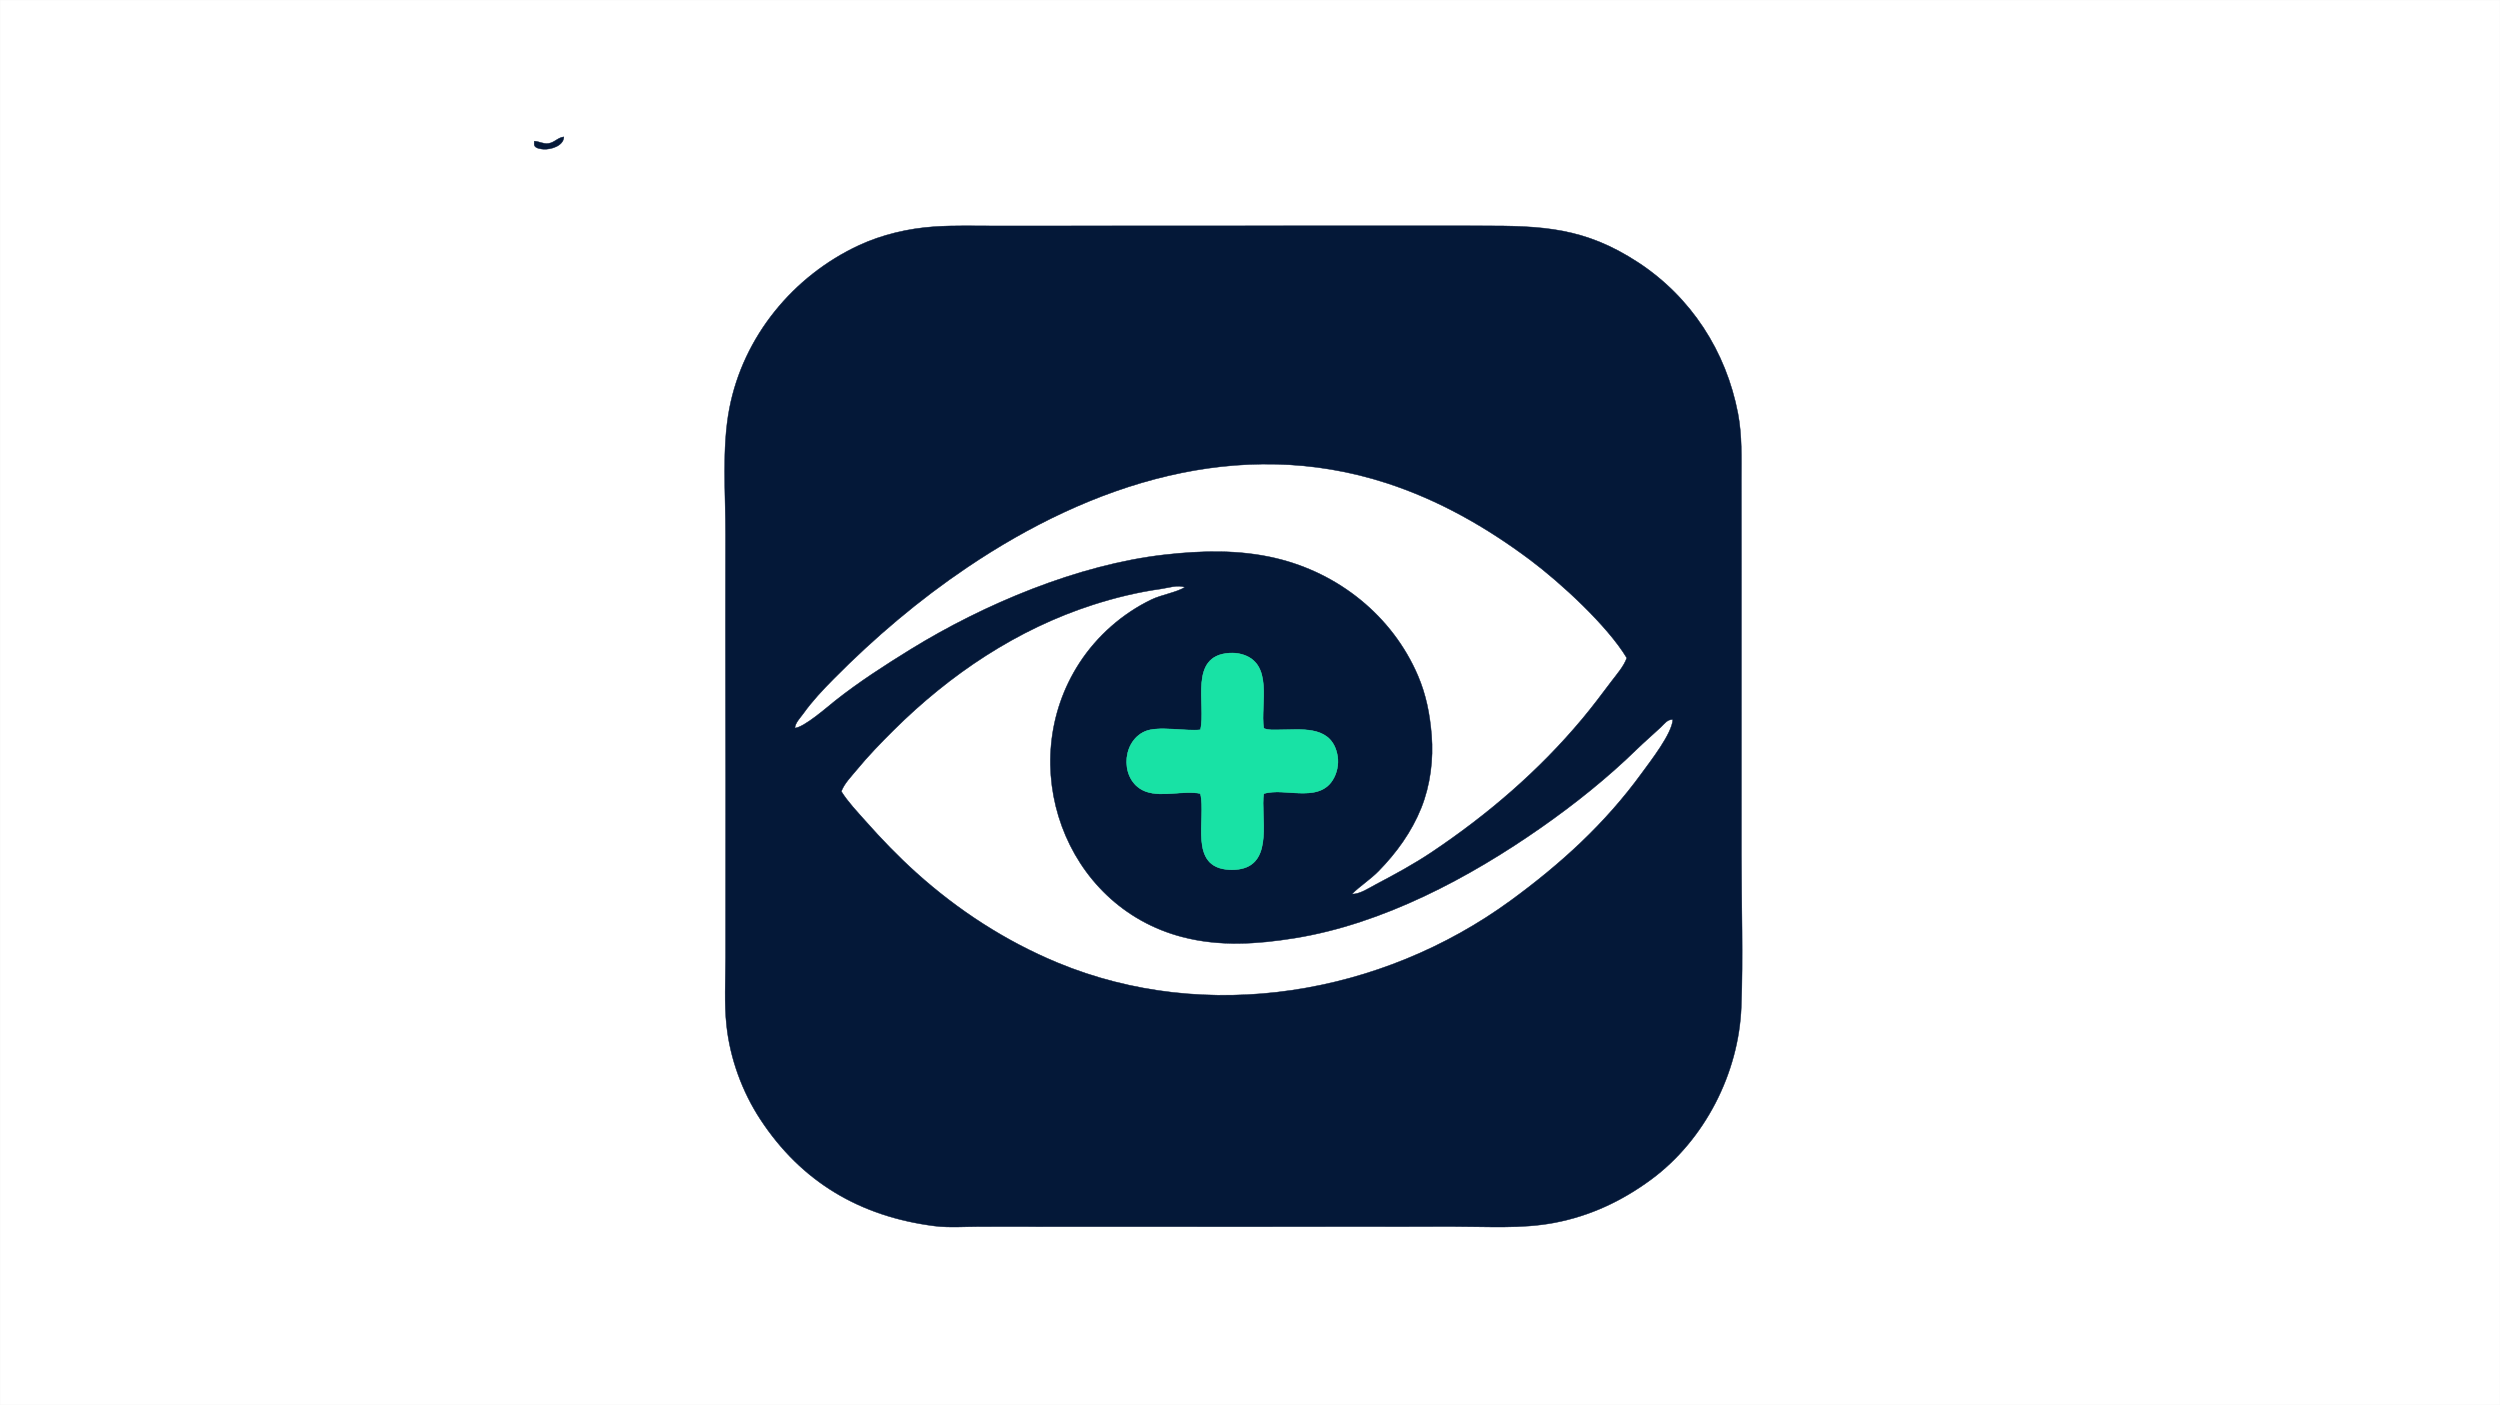
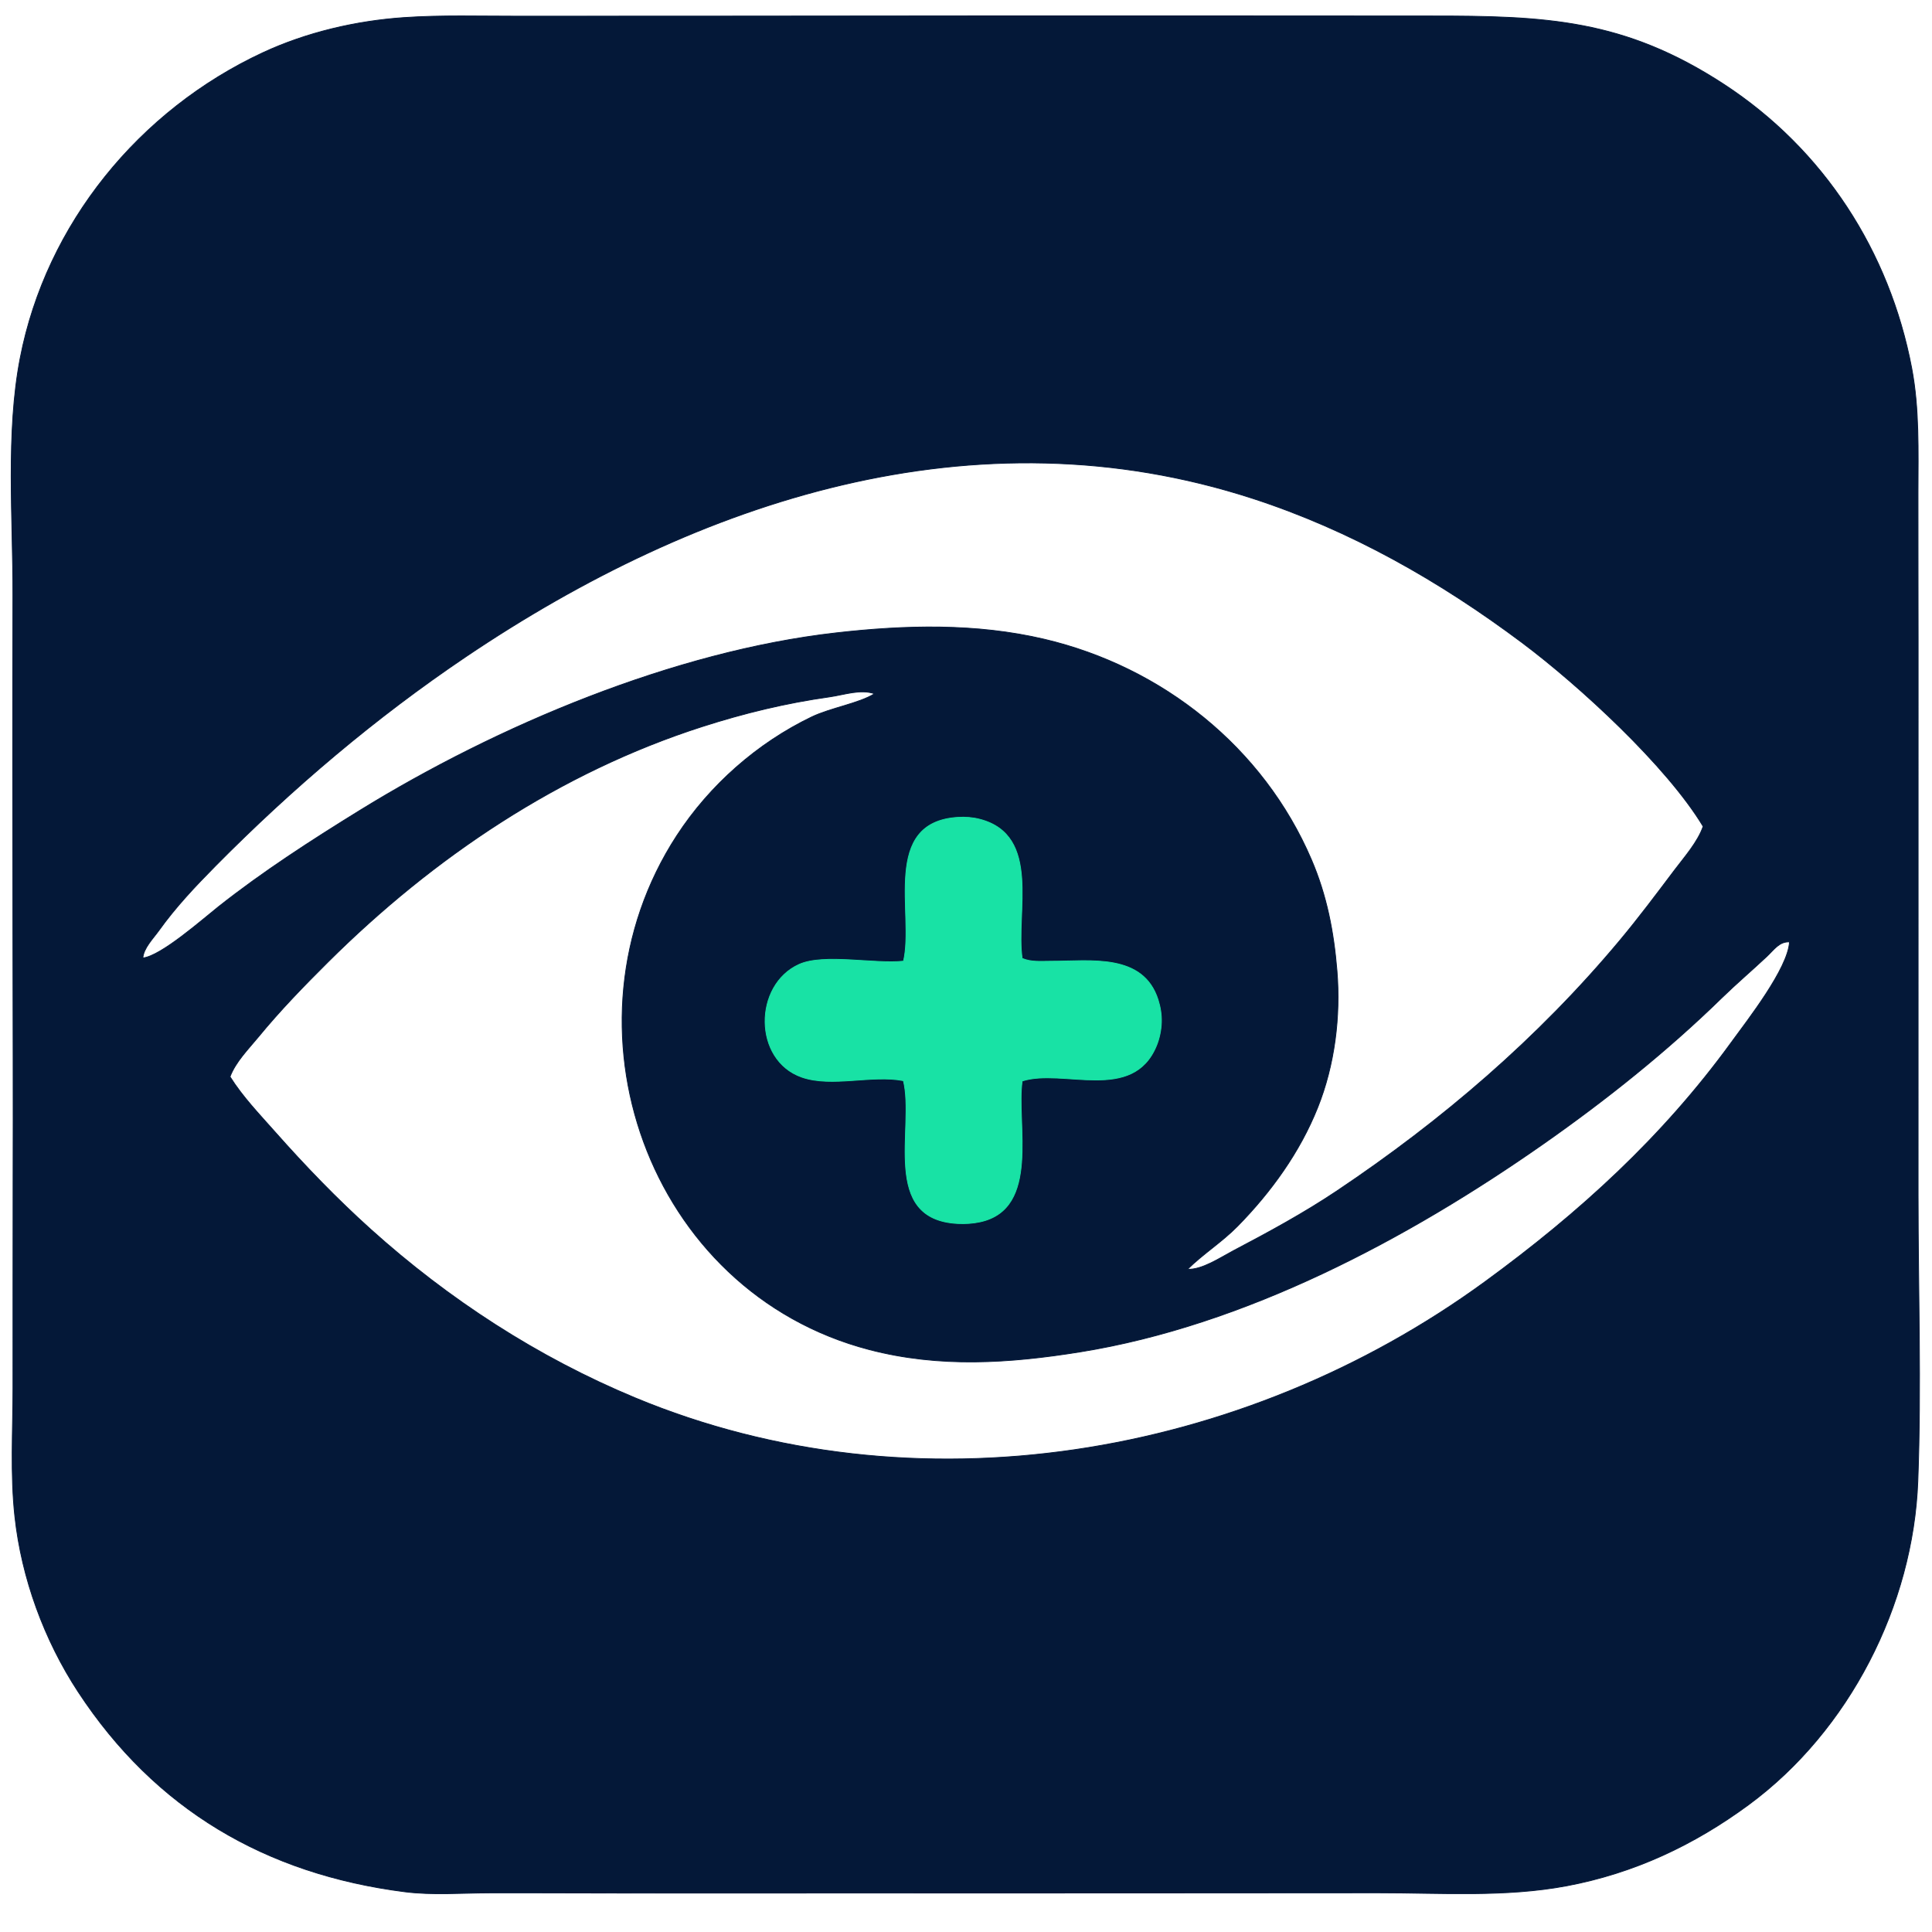
- <svg xmlns="http://www.w3.org/2000/svg" viewBox="0 0 1461 821" width="1461" height="821">
+ <svg xmlns="http://www.w3.org/2000/svg" viewBox="420 127 602 602" width="602" height="602">
  <path d="M0.25 0.25C487.08 0.25 973.92 0.25 1460.75 0.25C1460.75 273.75 1460.75 547.25 1460.75 820.75C973.92 820.75 487.08 820.75 0.25 820.75C0.25 547.25 0.25 273.75 0.25 0.25ZM329.5 79.99C325.95 80.4 324.04 83.35 320.46 83.83C317.37 84.24 315.03 82.57 312.26 82.5C312.31 83.48 311.96 84.21 312.4 85.17C313.11 86.71 316.09 87.08 317.5 87.18C322.12 87.53 329.46 85.12 329.5 79.99ZM545.8 132.48C530.88 133.51 515.5 137.09 501.91 143.41C463.48 161.29 434.41 196.7 426.29 238.58C421.77 261.87 424.08 288.69 424.02 312.5C423.93 347.5 423.98 382.5 424.02 417.5C424.06 443.5 424.14 469.5 424.07 495.5C424.01 516.83 424.07 538.17 424.04 559.5C424.03 572.76 423.19 586.33 424.63 599.53C426.72 618.75 433.77 638.03 444.37 654.19C468.39 690.81 502.84 710.95 546.12 716.47C554.78 717.57 563.79 716.83 572.5 716.81C587.5 716.76 602.5 716.88 617.5 716.87C667.83 716.86 718.17 716.84 768.5 716.84C795.5 716.84 822.5 716.8 849.5 716.79C869 716.78 888.99 718.23 908.26 714.6C929.21 710.64 947.77 701.93 964.86 689.35C996.21 666.26 1016.14 627.16 1017.59 588.49C1018.71 558.91 1017.67 529.1 1017.67 499.5C1017.67 441.83 1017.67 384.17 1017.68 326.5C1017.68 311.17 1017.62 295.83 1017.64 280.5C1017.66 267.58 1018.1 254.44 1015.67 241.67C1008.75 205.34 988.27 173.61 957.23 153.31C926.06 132.94 901.67 131.96 865.5 131.98C849.17 131.99 832.83 131.95 816.5 131.95C757.83 131.92 699.17 131.94 640.5 132.02C620.83 132.05 601.17 132.01 581.5 132.04C569.62 132.06 557.66 131.66 545.8 132.48ZM950.69 384.5C949.03 389.34 944.81 394.1 941.7 398.22C936.12 405.63 930.58 413.03 924.63 420.15C899.24 450.52 869.42 476.09 836.6 498.07C826.25 505 815.27 510.95 804.26 516.74C800.16 518.91 794.55 522.7 790.02 522.5C794.88 517.7 800.75 514.02 805.59 509.1C816.04 498.47 825.01 486.04 830.57 472.14C835.89 458.85 837.76 443.74 836.6 429.54C835.61 417.39 833.43 406.04 828.61 394.81C813.63 359.89 782.19 334.85 745.44 326.19C724.13 321.17 702.11 321.74 680.5 324.2C630.14 329.91 575.04 353.04 532.05 379.56C517.03 388.83 501.9 398.59 488.05 409.55C483.01 413.55 470.2 424.88 464.52 425.5C464.72 422.44 467.71 419.45 469.49 416.97C474.73 409.64 480.9 403.12 487.23 396.72C511.1 372.6 536.99 350.63 565.16 331.63C637.66 282.75 723.85 254.24 810.29 282.3C840.87 292.23 868.6 308.04 894.26 327.24C912 340.52 939.34 365.63 950.69 384.5ZM692.5 343.16C687.64 346.19 678.82 347.56 672.89 350.41C655.97 358.56 641.14 371.62 630.89 387.37C592.51 446.39 621.68 529.5 690.89 547.54C712.76 553.24 734.47 551.8 756.54 548.25C807.97 539.98 858.61 513.06 900.94 483.41C920.4 469.78 939.45 454.57 956.46 437.97C961.02 433.52 965.88 429.4 970.53 425.03C972.75 422.94 974.45 420.29 977.6 420.5C977.14 428.78 964.56 444.78 959.42 451.86C938.02 481.32 912.08 504.94 882.78 526.33C807.31 581.44 705.22 598.85 617.88 562.55C587.6 549.97 559.81 531.92 535.48 510.02C524.92 500.51 515.15 490.37 505.74 479.75C500.84 474.21 495.61 468.78 491.67 462.5C493.42 457.86 497.39 453.89 500.55 450.05C507.26 441.88 514.73 434.18 522.23 426.73C555.13 394.03 594.47 367.64 638.82 353.4C651.92 349.2 664.86 346.06 678.5 344.14C683.06 343.49 688.12 341.64 692.5 343.16Z" fill="#ffffff" fill-rule="evenodd" stroke="#ffffff" stroke-width="0.25" stroke-linejoin="round" />
  <path d="M329.5 79.99C329.46 85.12 322.12 87.53 317.5 87.18C316.09 87.08 313.11 86.71 312.4 85.17C311.96 84.21 312.31 83.48 312.26 82.5C315.03 82.57 317.37 84.24 320.46 83.83C324.04 83.35 325.95 80.4 329.5 79.99ZM545.8 132.48C557.66 131.66 569.62 132.06 581.5 132.04C601.17 132.01 620.83 132.05 640.5 132.02C699.17 131.94 757.83 131.92 816.5 131.95C832.83 131.95 849.17 131.99 865.5 131.98C901.67 131.96 926.06 132.94 957.23 153.31C988.27 173.61 1008.75 205.34 1015.67 241.67C1018.1 254.44 1017.66 267.58 1017.64 280.5C1017.62 295.83 1017.68 311.17 1017.68 326.5C1017.67 384.17 1017.67 441.83 1017.67 499.5C1017.67 529.1 1018.71 558.91 1017.59 588.49C1016.14 627.16 996.21 666.26 964.86 689.35C947.77 701.93 929.21 710.64 908.26 714.6C888.99 718.23 869 716.78 849.5 716.79C822.5 716.8 795.5 716.84 768.5 716.84C718.17 716.84 667.83 716.86 617.5 716.87C602.5 716.88 587.5 716.76 572.5 716.81C563.79 716.83 554.78 717.57 546.12 716.47C502.84 710.95 468.39 690.81 444.37 654.19C433.77 638.03 426.72 618.75 424.63 599.53C423.19 586.33 424.03 572.76 424.04 559.5C424.07 538.17 424.01 516.83 424.07 495.5C424.14 469.5 424.06 443.5 424.02 417.5C423.98 382.5 423.93 347.5 424.02 312.5C424.08 288.69 421.77 261.87 426.29 238.58C434.41 196.7 463.48 161.29 501.91 143.41C515.5 137.09 530.88 133.51 545.8 132.48ZM950.69 384.5C939.34 365.63 912 340.52 894.26 327.24C868.6 308.04 840.87 292.23 810.29 282.3C723.85 254.24 637.66 282.75 565.16 331.63C536.99 350.63 511.1 372.6 487.23 396.72C480.9 403.12 474.73 409.64 469.49 416.97C467.71 419.45 464.72 422.44 464.52 425.5C470.2 424.88 483.01 413.55 488.05 409.55C501.9 398.59 517.03 388.83 532.05 379.56C575.04 353.04 630.14 329.91 680.5 324.2C702.11 321.74 724.13 321.17 745.44 326.19C782.19 334.85 813.63 359.89 828.61 394.81C833.43 406.04 835.61 417.39 836.6 429.54C837.76 443.74 835.89 458.85 830.57 472.14C825.01 486.04 816.04 498.47 805.59 509.1C800.75 514.02 794.88 517.7 790.02 522.5C794.55 522.7 800.16 518.91 804.26 516.74C815.27 510.95 826.25 505 836.6 498.07C869.42 476.09 899.24 450.52 924.63 420.15C930.58 413.03 936.12 405.63 941.7 398.22C944.81 394.1 949.03 389.34 950.69 384.5ZM692.5 343.16C688.12 341.64 683.06 343.49 678.5 344.14C664.86 346.06 651.92 349.2 638.82 353.4C594.47 367.64 555.13 394.03 522.23 426.73C514.73 434.18 507.26 441.88 500.55 450.05C497.39 453.89 493.42 457.86 491.67 462.5C495.61 468.78 500.84 474.21 505.74 479.75C515.15 490.37 524.92 500.51 535.48 510.02C559.81 531.92 587.6 549.97 617.88 562.55C705.22 598.85 807.31 581.44 882.78 526.33C912.08 504.94 938.02 481.32 959.42 451.86C964.56 444.78 977.14 428.78 977.6 420.5C974.45 420.29 972.75 422.94 970.53 425.03C965.88 429.4 961.02 433.52 956.46 437.97C939.45 454.57 920.4 469.78 900.94 483.41C858.61 513.06 807.97 539.98 756.54 548.25C734.47 551.8 712.76 553.24 690.89 547.54C621.68 529.5 592.51 446.39 630.89 387.37C641.14 371.62 655.97 358.56 672.89 350.41C678.82 347.56 687.64 346.19 692.5 343.16ZM738.5 425.64C736.43 411.27 744.53 387.29 725.32 382.29C723.1 381.71 720.79 381.54 718.5 381.68C694.39 383.16 704.98 411.79 701.53 426.5C692.57 427.49 676.69 424.03 668.99 427.51C654.79 433.92 654.68 457.32 669.83 462.63C679.17 465.9 691.76 461.81 701.5 463.73C705.11 478.47 694.15 507.06 718.5 508.24C720.81 508.35 723.14 508.21 725.39 507.72C744.27 503.65 736.59 477.16 738.5 463.83C751.24 459.76 772.95 470.73 780.33 452.87C781.26 450.63 781.82 447.94 781.88 445.5C781.95 443.15 781.57 440.79 780.86 438.56C776.21 423.89 759.71 426.53 747.5 426.52C744.31 426.52 741.39 426.85 738.5 425.64Z" fill="#041838" fill-rule="evenodd" stroke="#041838" stroke-width="0.25" stroke-linejoin="round" />
  <path d="M738.5 425.64C741.39 426.85 744.31 426.52 747.5 426.52C759.71 426.53 776.21 423.89 780.86 438.56C781.57 440.79 781.95 443.15 781.88 445.5C781.82 447.94 781.26 450.63 780.33 452.87C772.95 470.73 751.24 459.76 738.5 463.83C736.59 477.16 744.27 503.65 725.39 507.72C723.14 508.21 720.81 508.35 718.5 508.24C694.15 507.06 705.11 478.47 701.5 463.73C691.76 461.81 679.17 465.9 669.83 462.63C654.68 457.32 654.79 433.92 668.99 427.51C676.69 424.03 692.57 427.49 701.53 426.5C704.98 411.79 694.39 383.16 718.5 381.68C720.79 381.54 723.1 381.71 725.32 382.29C744.53 387.29 736.43 411.27 738.5 425.64Z" fill="#18e2a5" fill-rule="evenodd" stroke="#18e2a5" stroke-width="0.25" stroke-linejoin="round" />
</svg>
